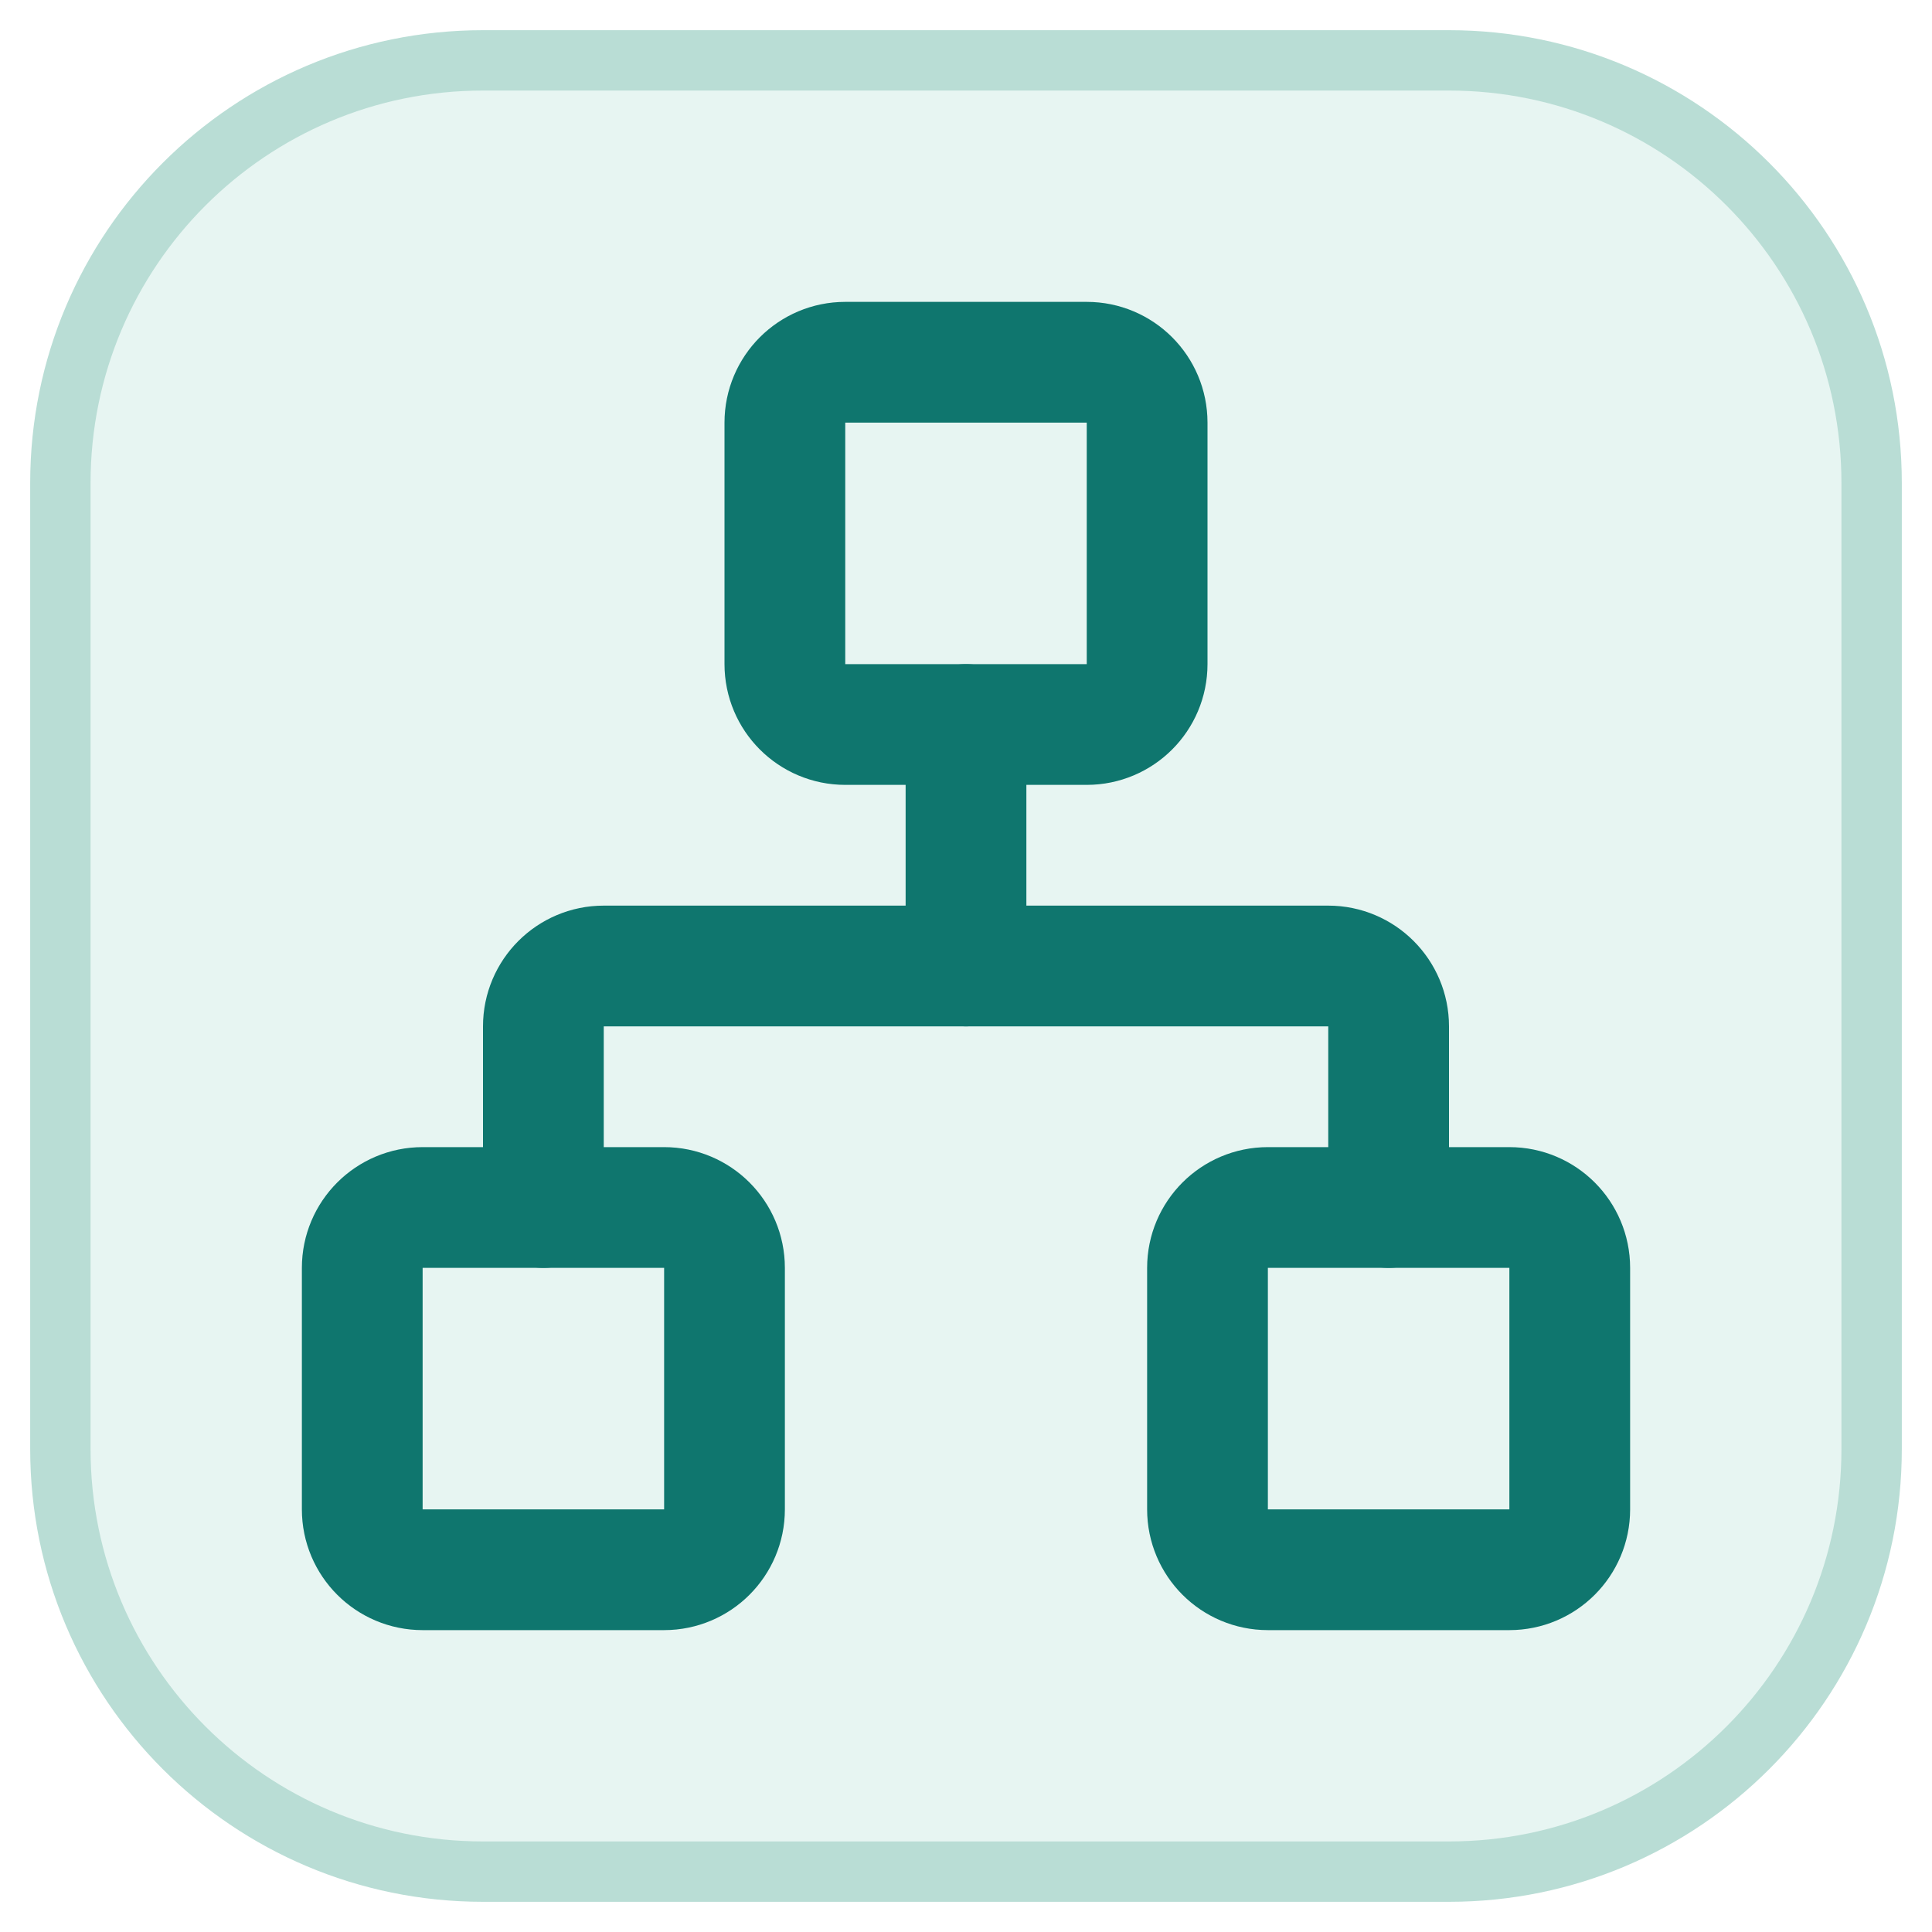
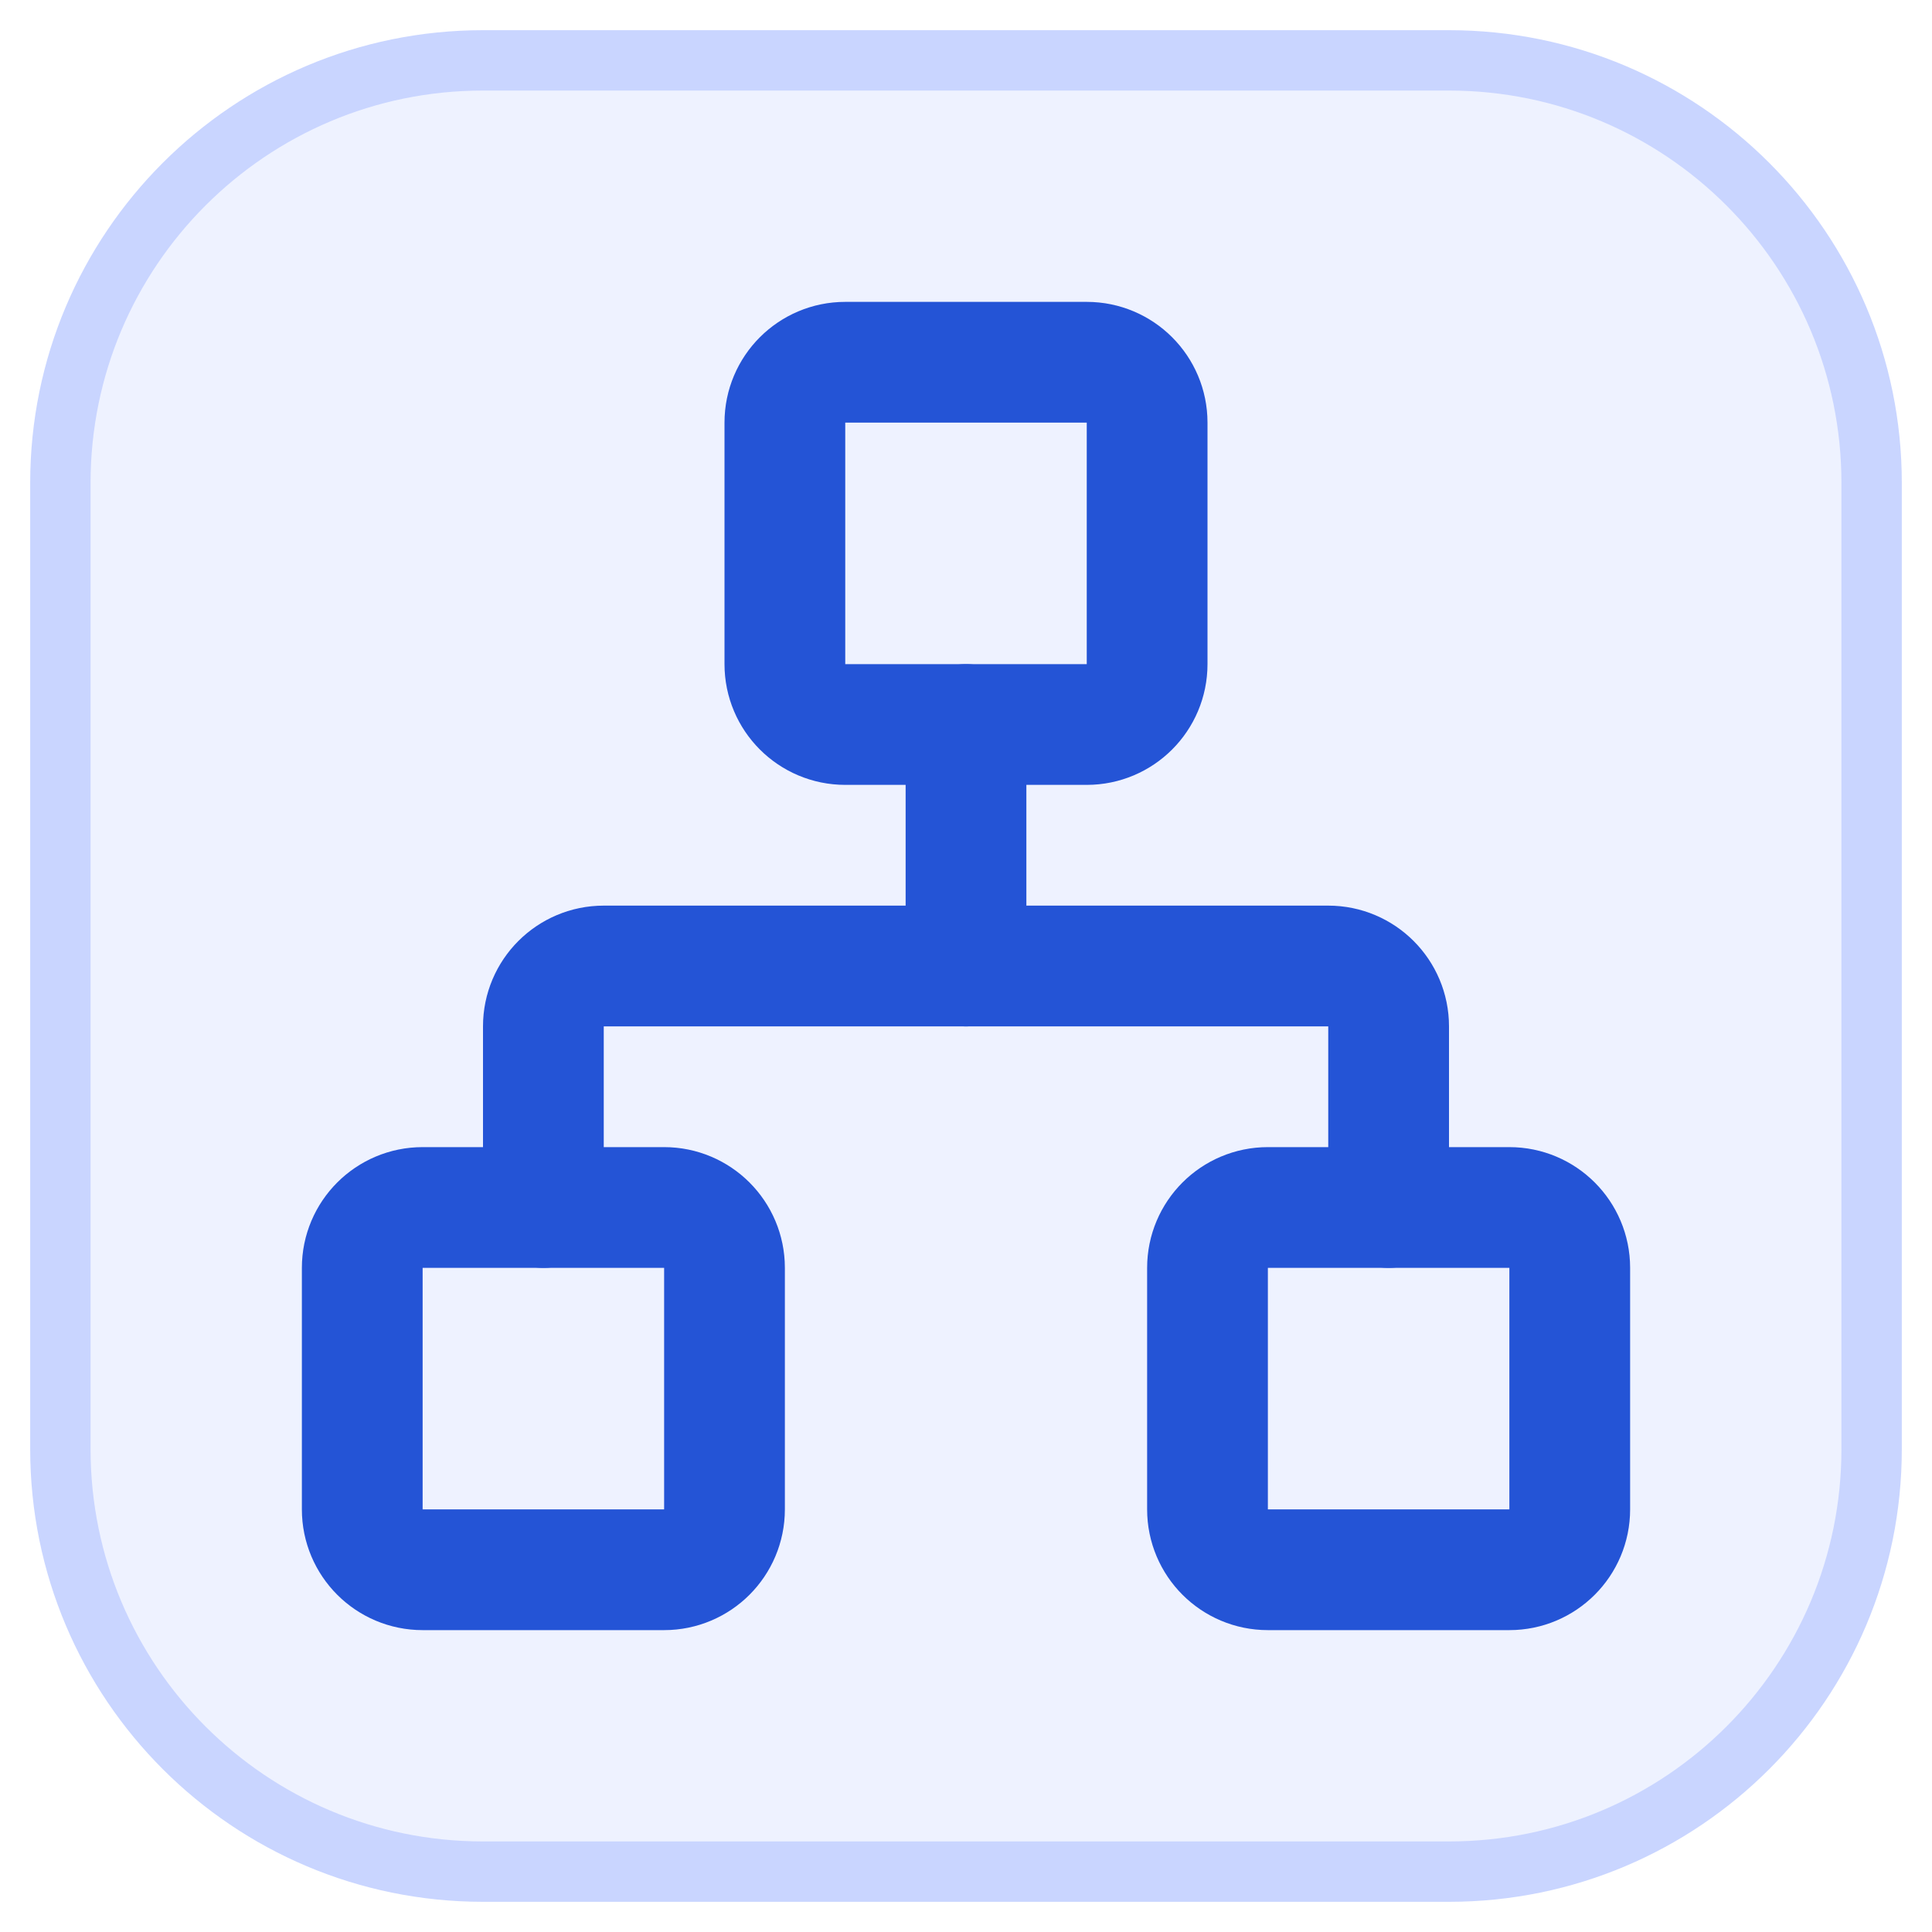
<svg xmlns="http://www.w3.org/2000/svg" viewBox="0 0 64 64" role="img" aria-labelledby="title desc">
-   <rect x="2" y="2" width="60" height="60" rx="14" fill="#e7f5f2" stroke="#b9ddd5" stroke-width="2" />
-   <g transform="translate(8 8) scale(2)" fill="none" stroke="#0f766e" stroke-width="2" stroke-linecap="round" stroke-linejoin="round">
+   <rect x="2" y="2" width="60" height="60" rx="14" fill="#eef2ff" stroke="#c9d5ff" stroke-width="2" />
+   <g transform="translate(8 8) scale(2)" fill="none" stroke="#2454d6" stroke-width="2" stroke-linecap="round" stroke-linejoin="round">
    <rect x="16" y="16" width="6" height="6" rx="1" />
    <rect x="2" y="16" width="6" height="6" rx="1" />
    <rect x="9" y="2" width="6" height="6" rx="1" />
    <path d="M5 16v-3a1 1 0 0 1 1-1h12a1 1 0 0 1 1 1v3" />
    <path d="M12 12V8" />
  </g>
</svg>
